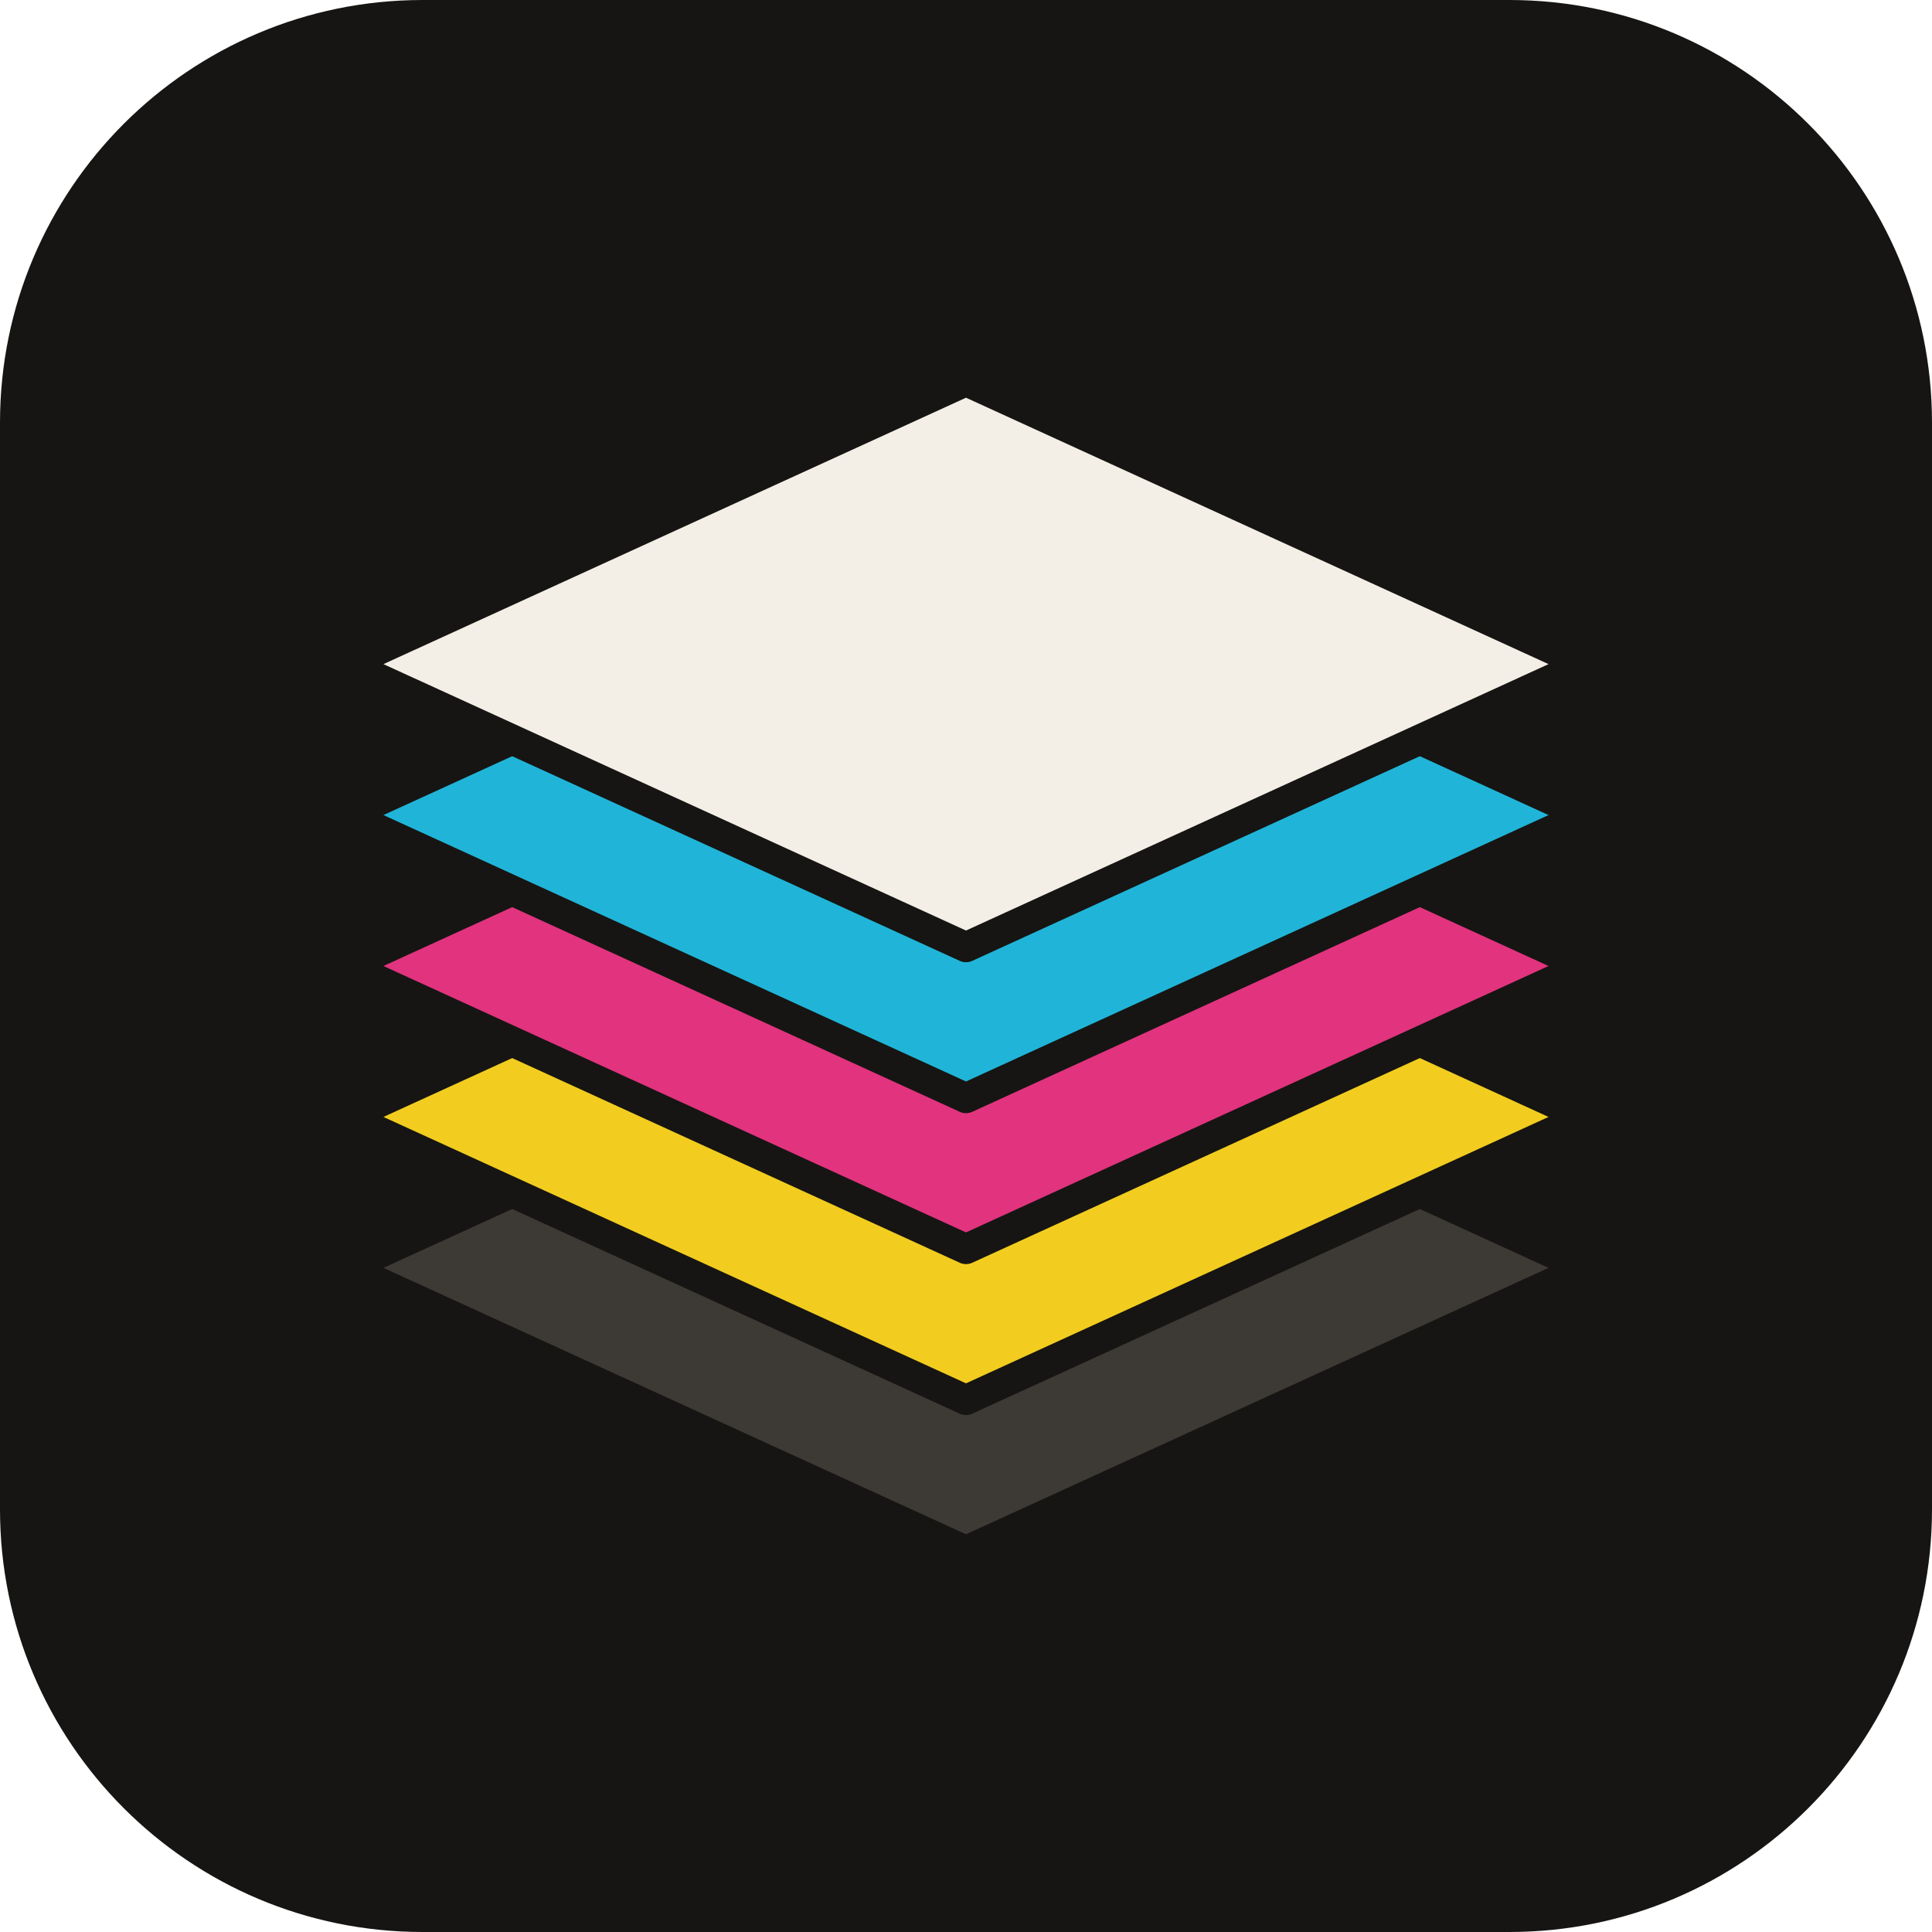
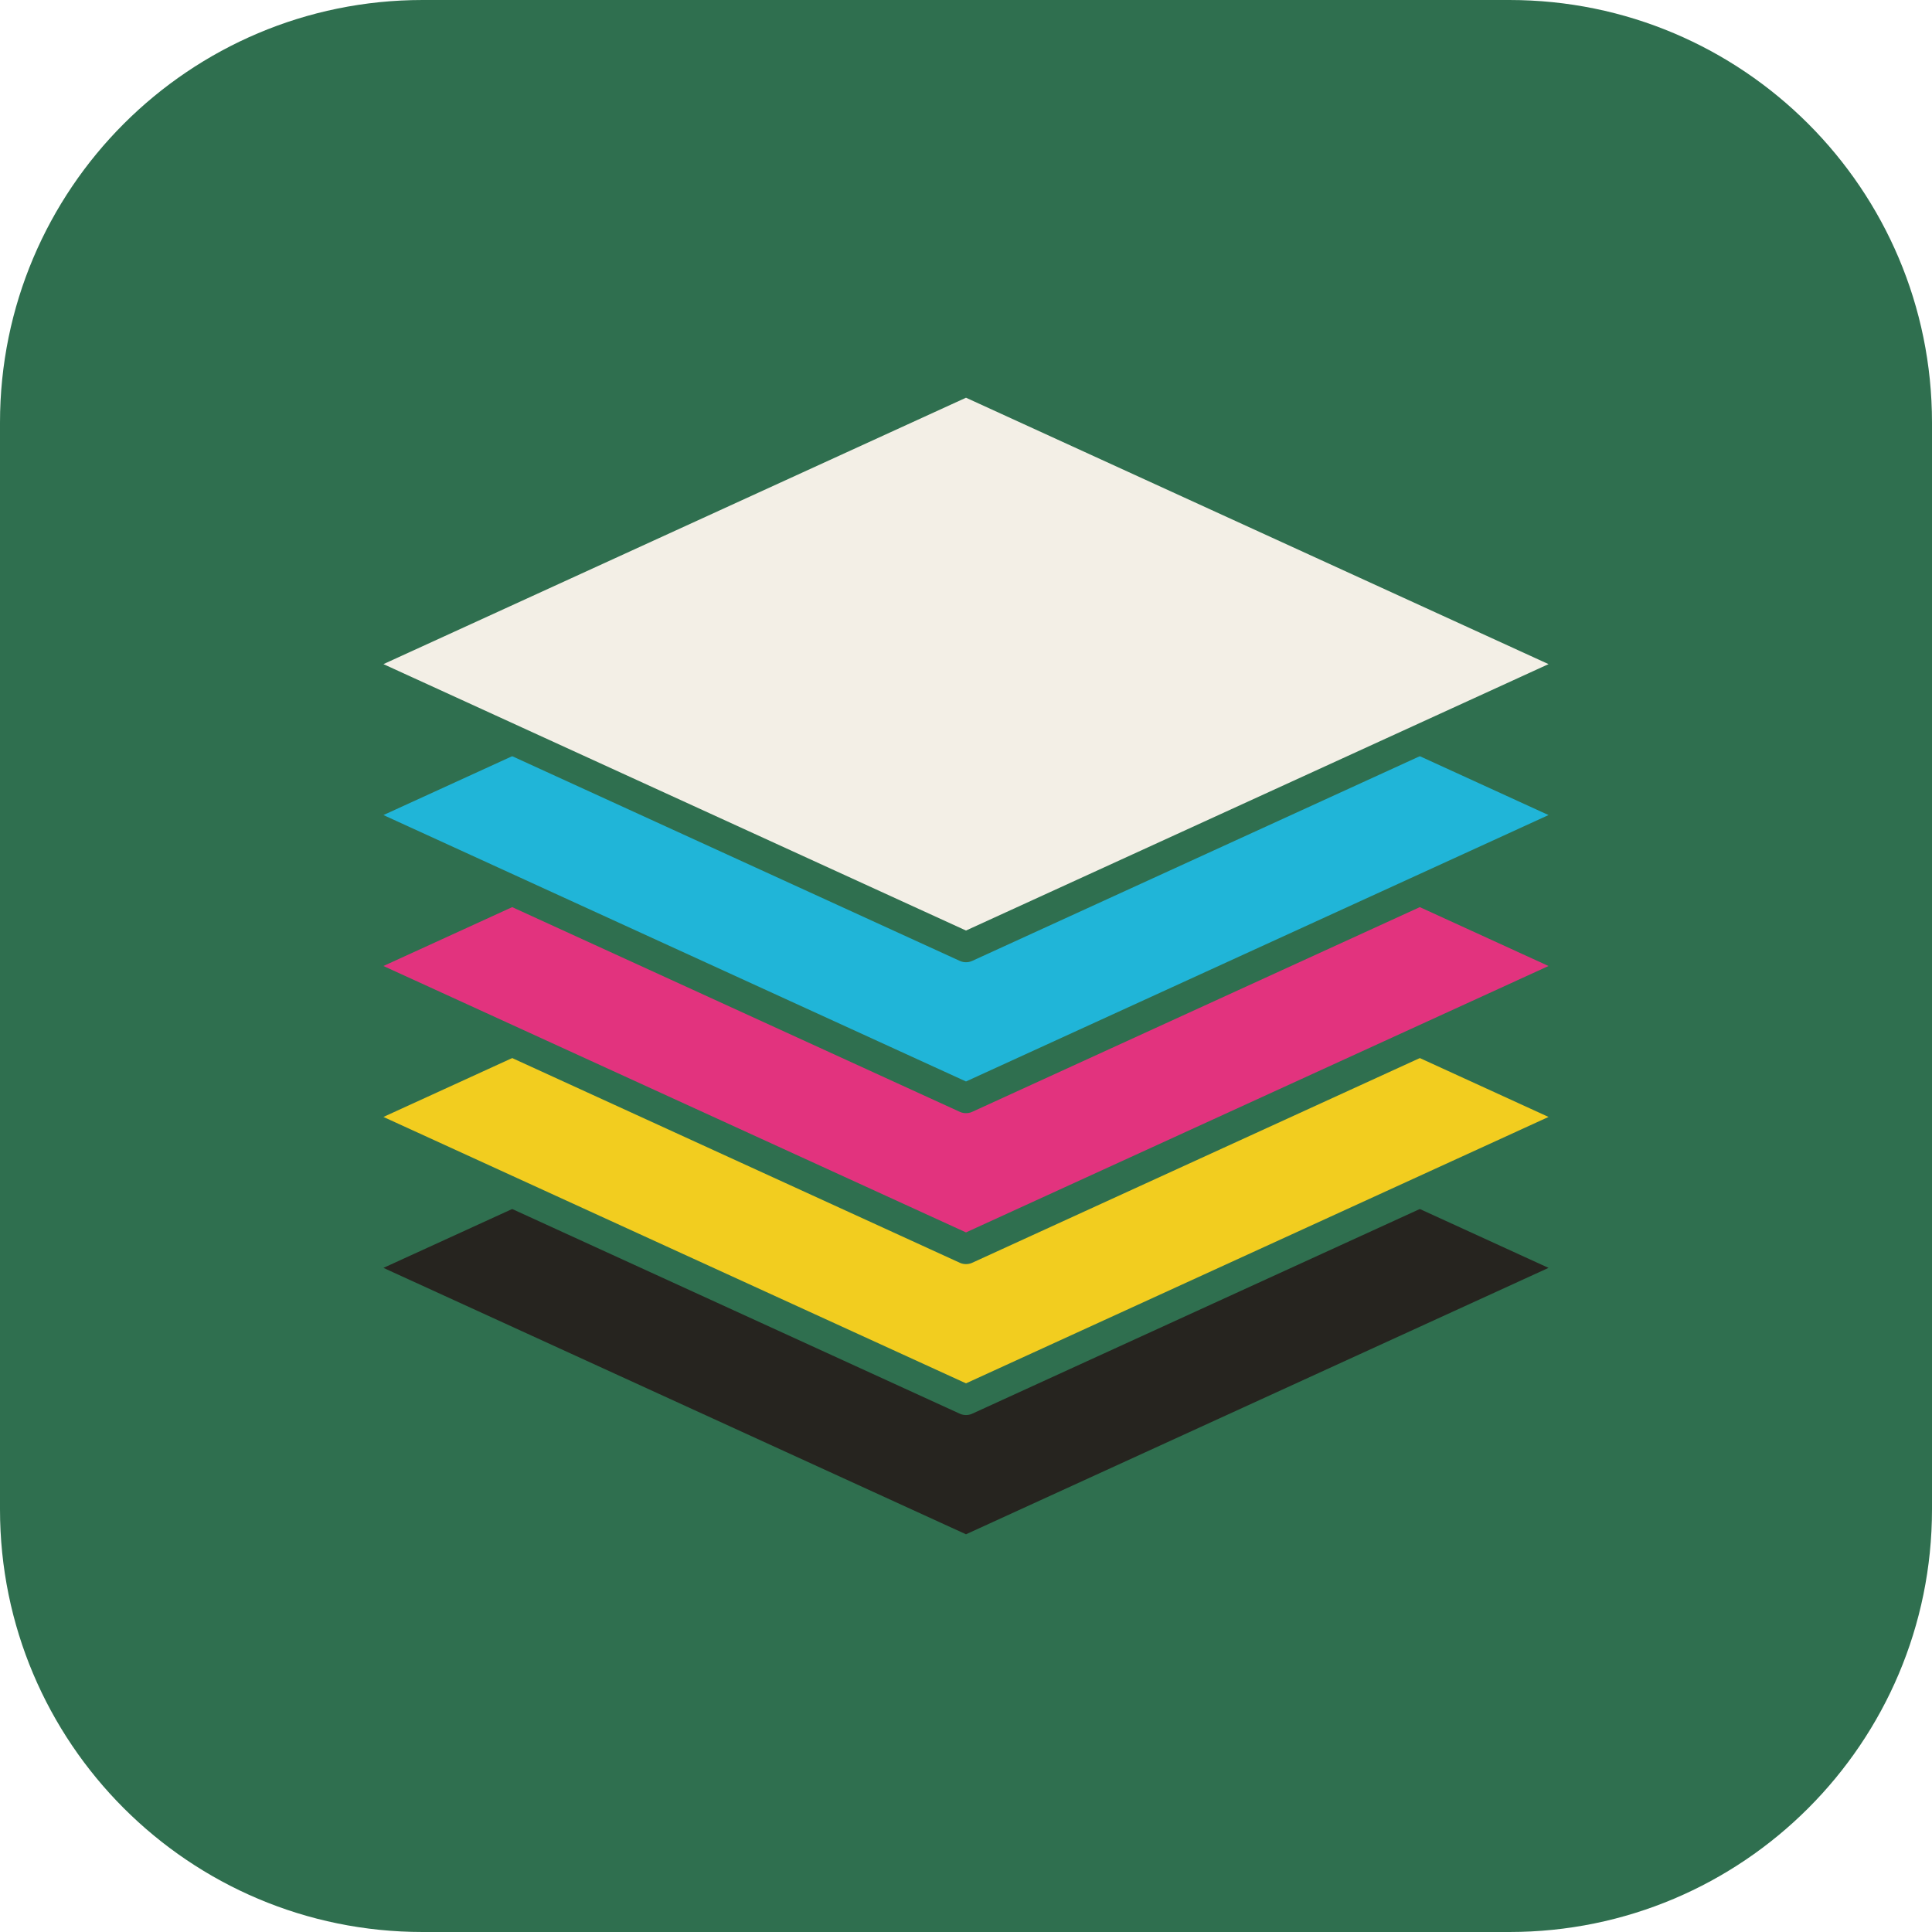
<svg xmlns="http://www.w3.org/2000/svg" viewBox="0 0 512 512">
-   <rect width="512" height="512" rx="112" fill="#161513" />
+   <rect width="512" height="512" rx="112" fill="#2f6f4f" />
  <g transform="translate(0 31)">
-     <path d="M256 380 L420 305 L256 230 L92 305 Z" fill="#3d3a35" stroke="#161513" stroke-width="8" stroke-linejoin="round" />
-     <path d="M256 340 L420 265 L256 190 L92 265 Z" fill="#f2cd1f" stroke="#161513" stroke-width="8" stroke-linejoin="round" />
-     <path d="M256 300 L420 225 L256 150 L92 225 Z" fill="#e2337e" stroke="#161513" stroke-width="8" stroke-linejoin="round" />
-     <path d="M256 260 L420 185 L256 110 L92 185 Z" fill="#20b5d8" stroke="#161513" stroke-width="8" stroke-linejoin="round" />
-     <path d="M256 220 L420 145 L256 70 L92 145 Z" fill="#f3efe6" stroke="#161513" stroke-width="8" stroke-linejoin="round" />
+     <path d="M256 380 L420 305 L256 230 L92 305 Z" fill="#26241f" stroke="#2f6f4f" stroke-width="8" stroke-linejoin="round" />
+     <path d="M256 340 L420 265 L256 190 L92 265 Z" fill="#f2cd1f" stroke="#2f6f4f" stroke-width="8" stroke-linejoin="round" />
+     <path d="M256 300 L420 225 L256 150 L92 225 Z" fill="#e2337e" stroke="#2f6f4f" stroke-width="8" stroke-linejoin="round" />
+     <path d="M256 260 L420 185 L256 110 L92 185 Z" fill="#20b5d8" stroke="#2f6f4f" stroke-width="8" stroke-linejoin="round" />
+     <path d="M256 220 L420 145 L256 70 L92 145 Z" fill="#f3efe6" stroke="#2f6f4f" stroke-width="8" stroke-linejoin="round" />
  </g>
</svg>
